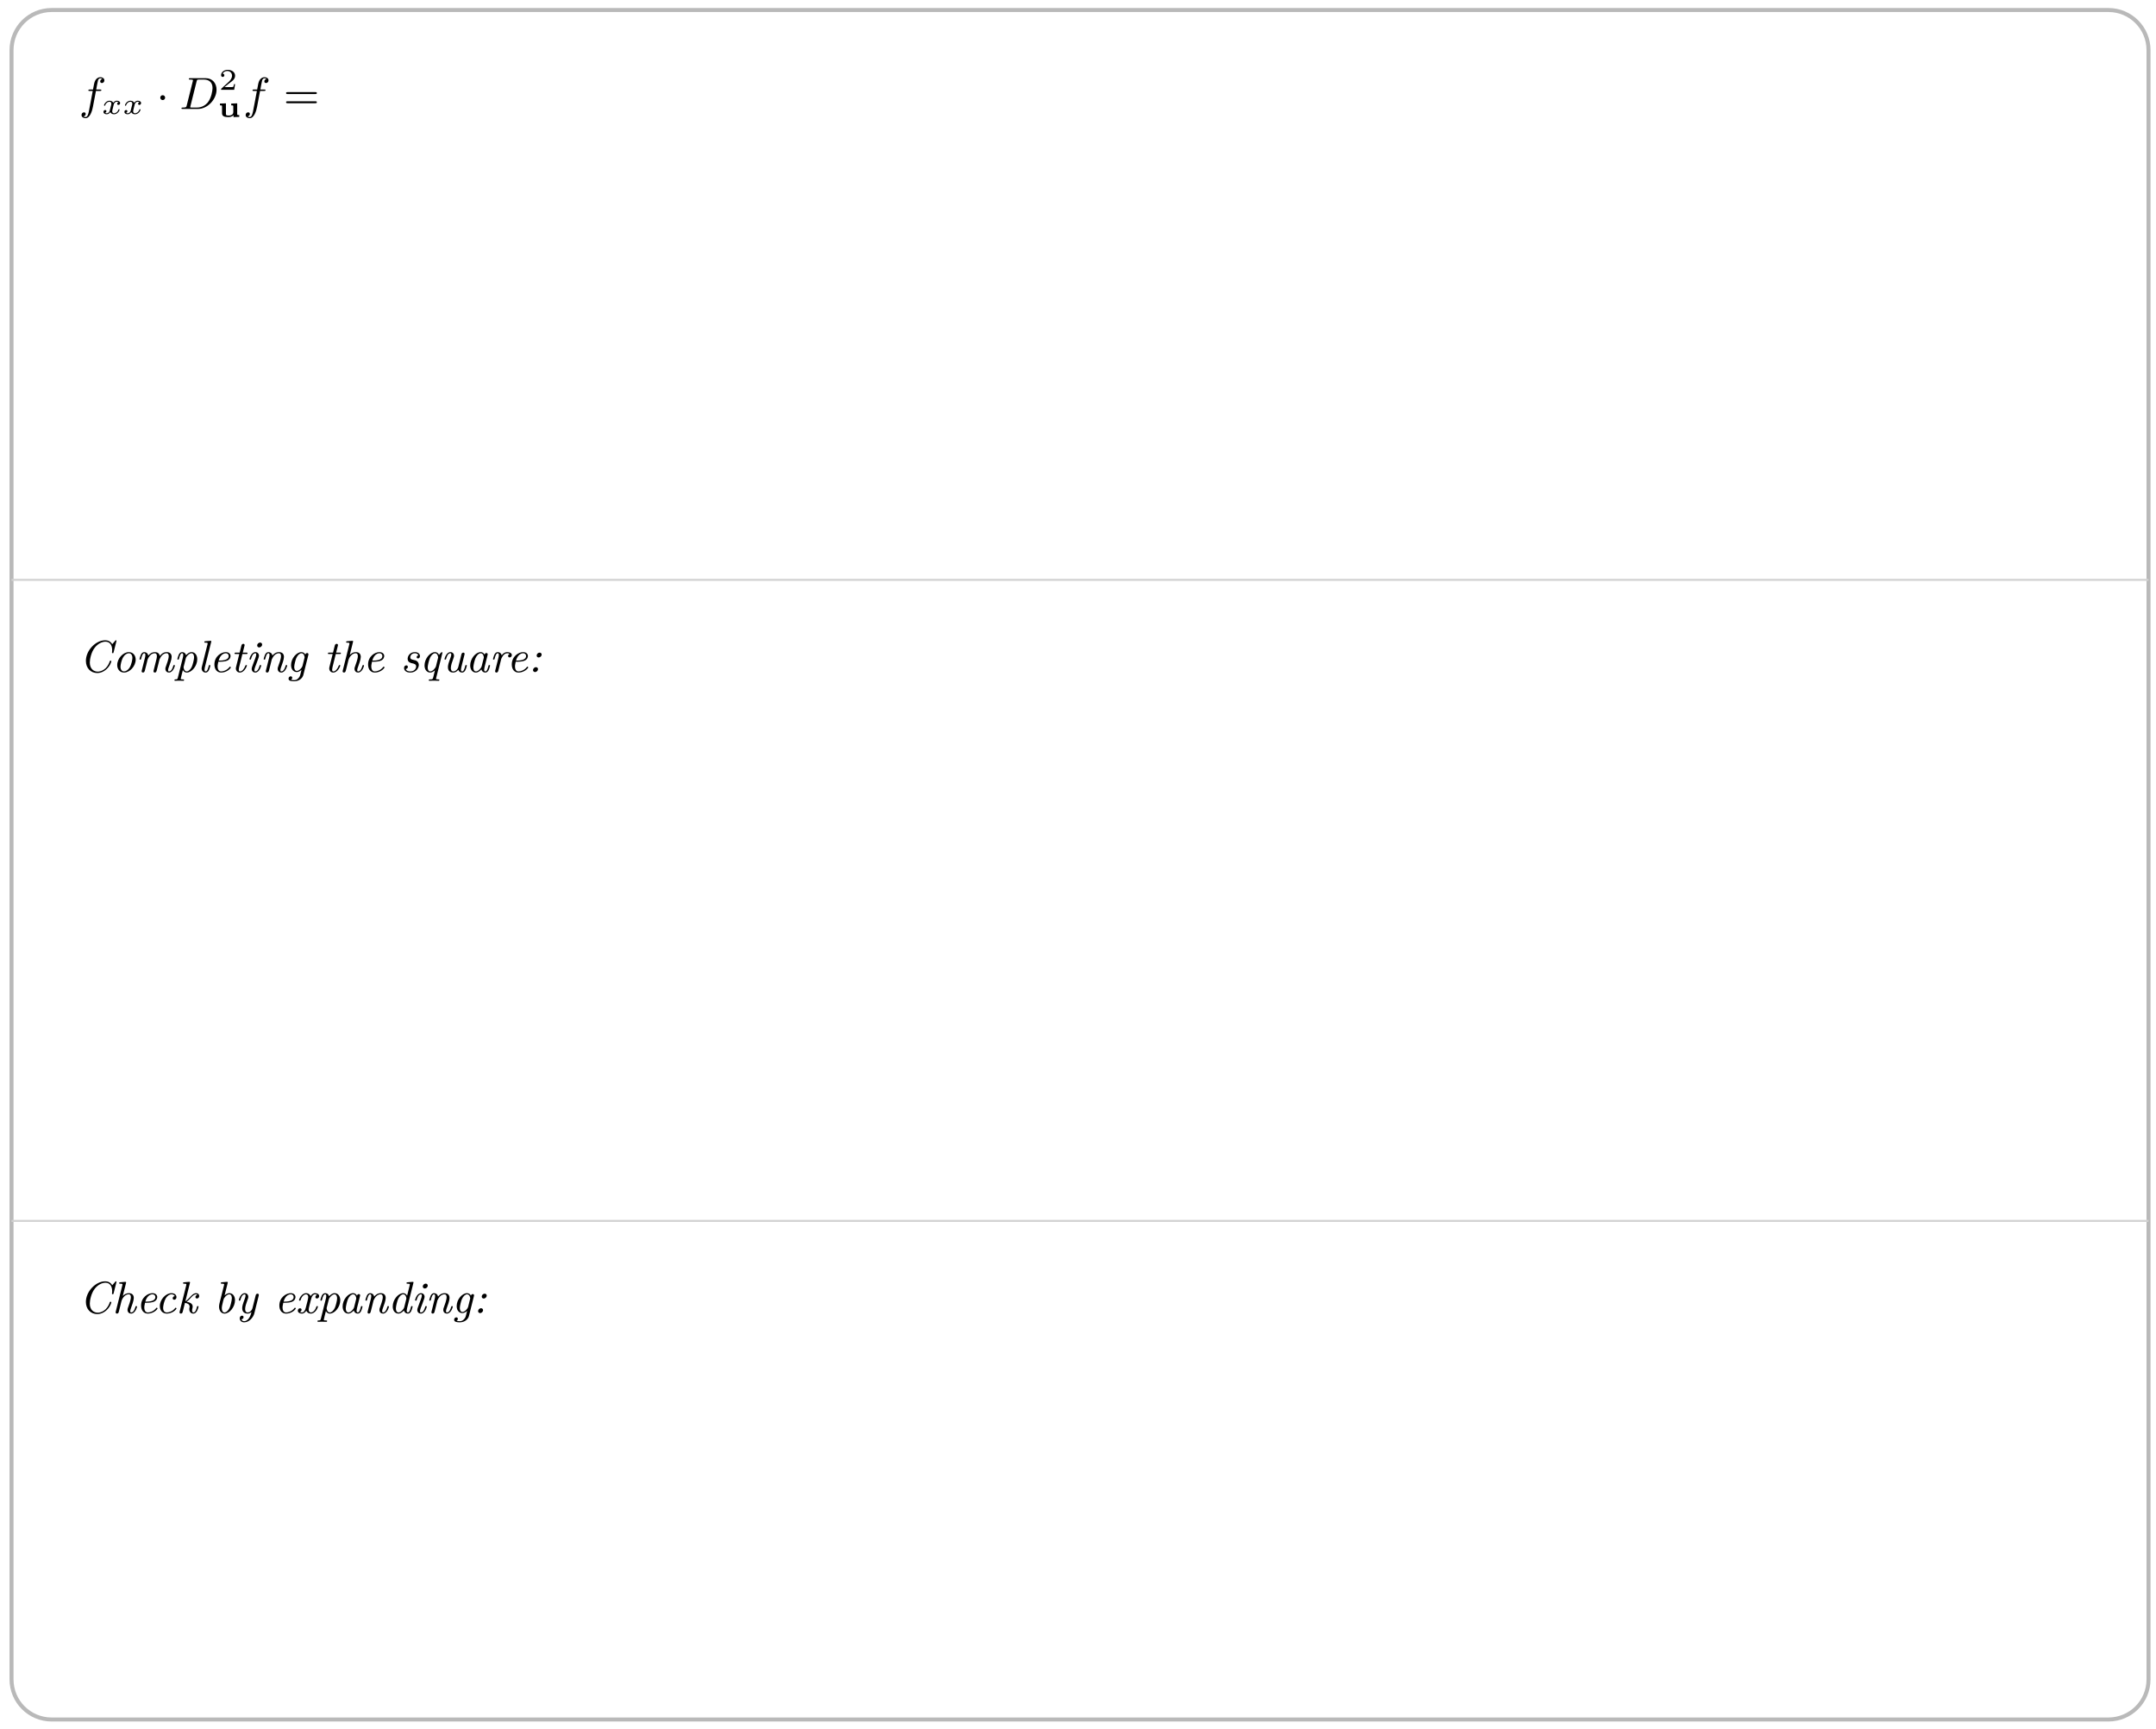
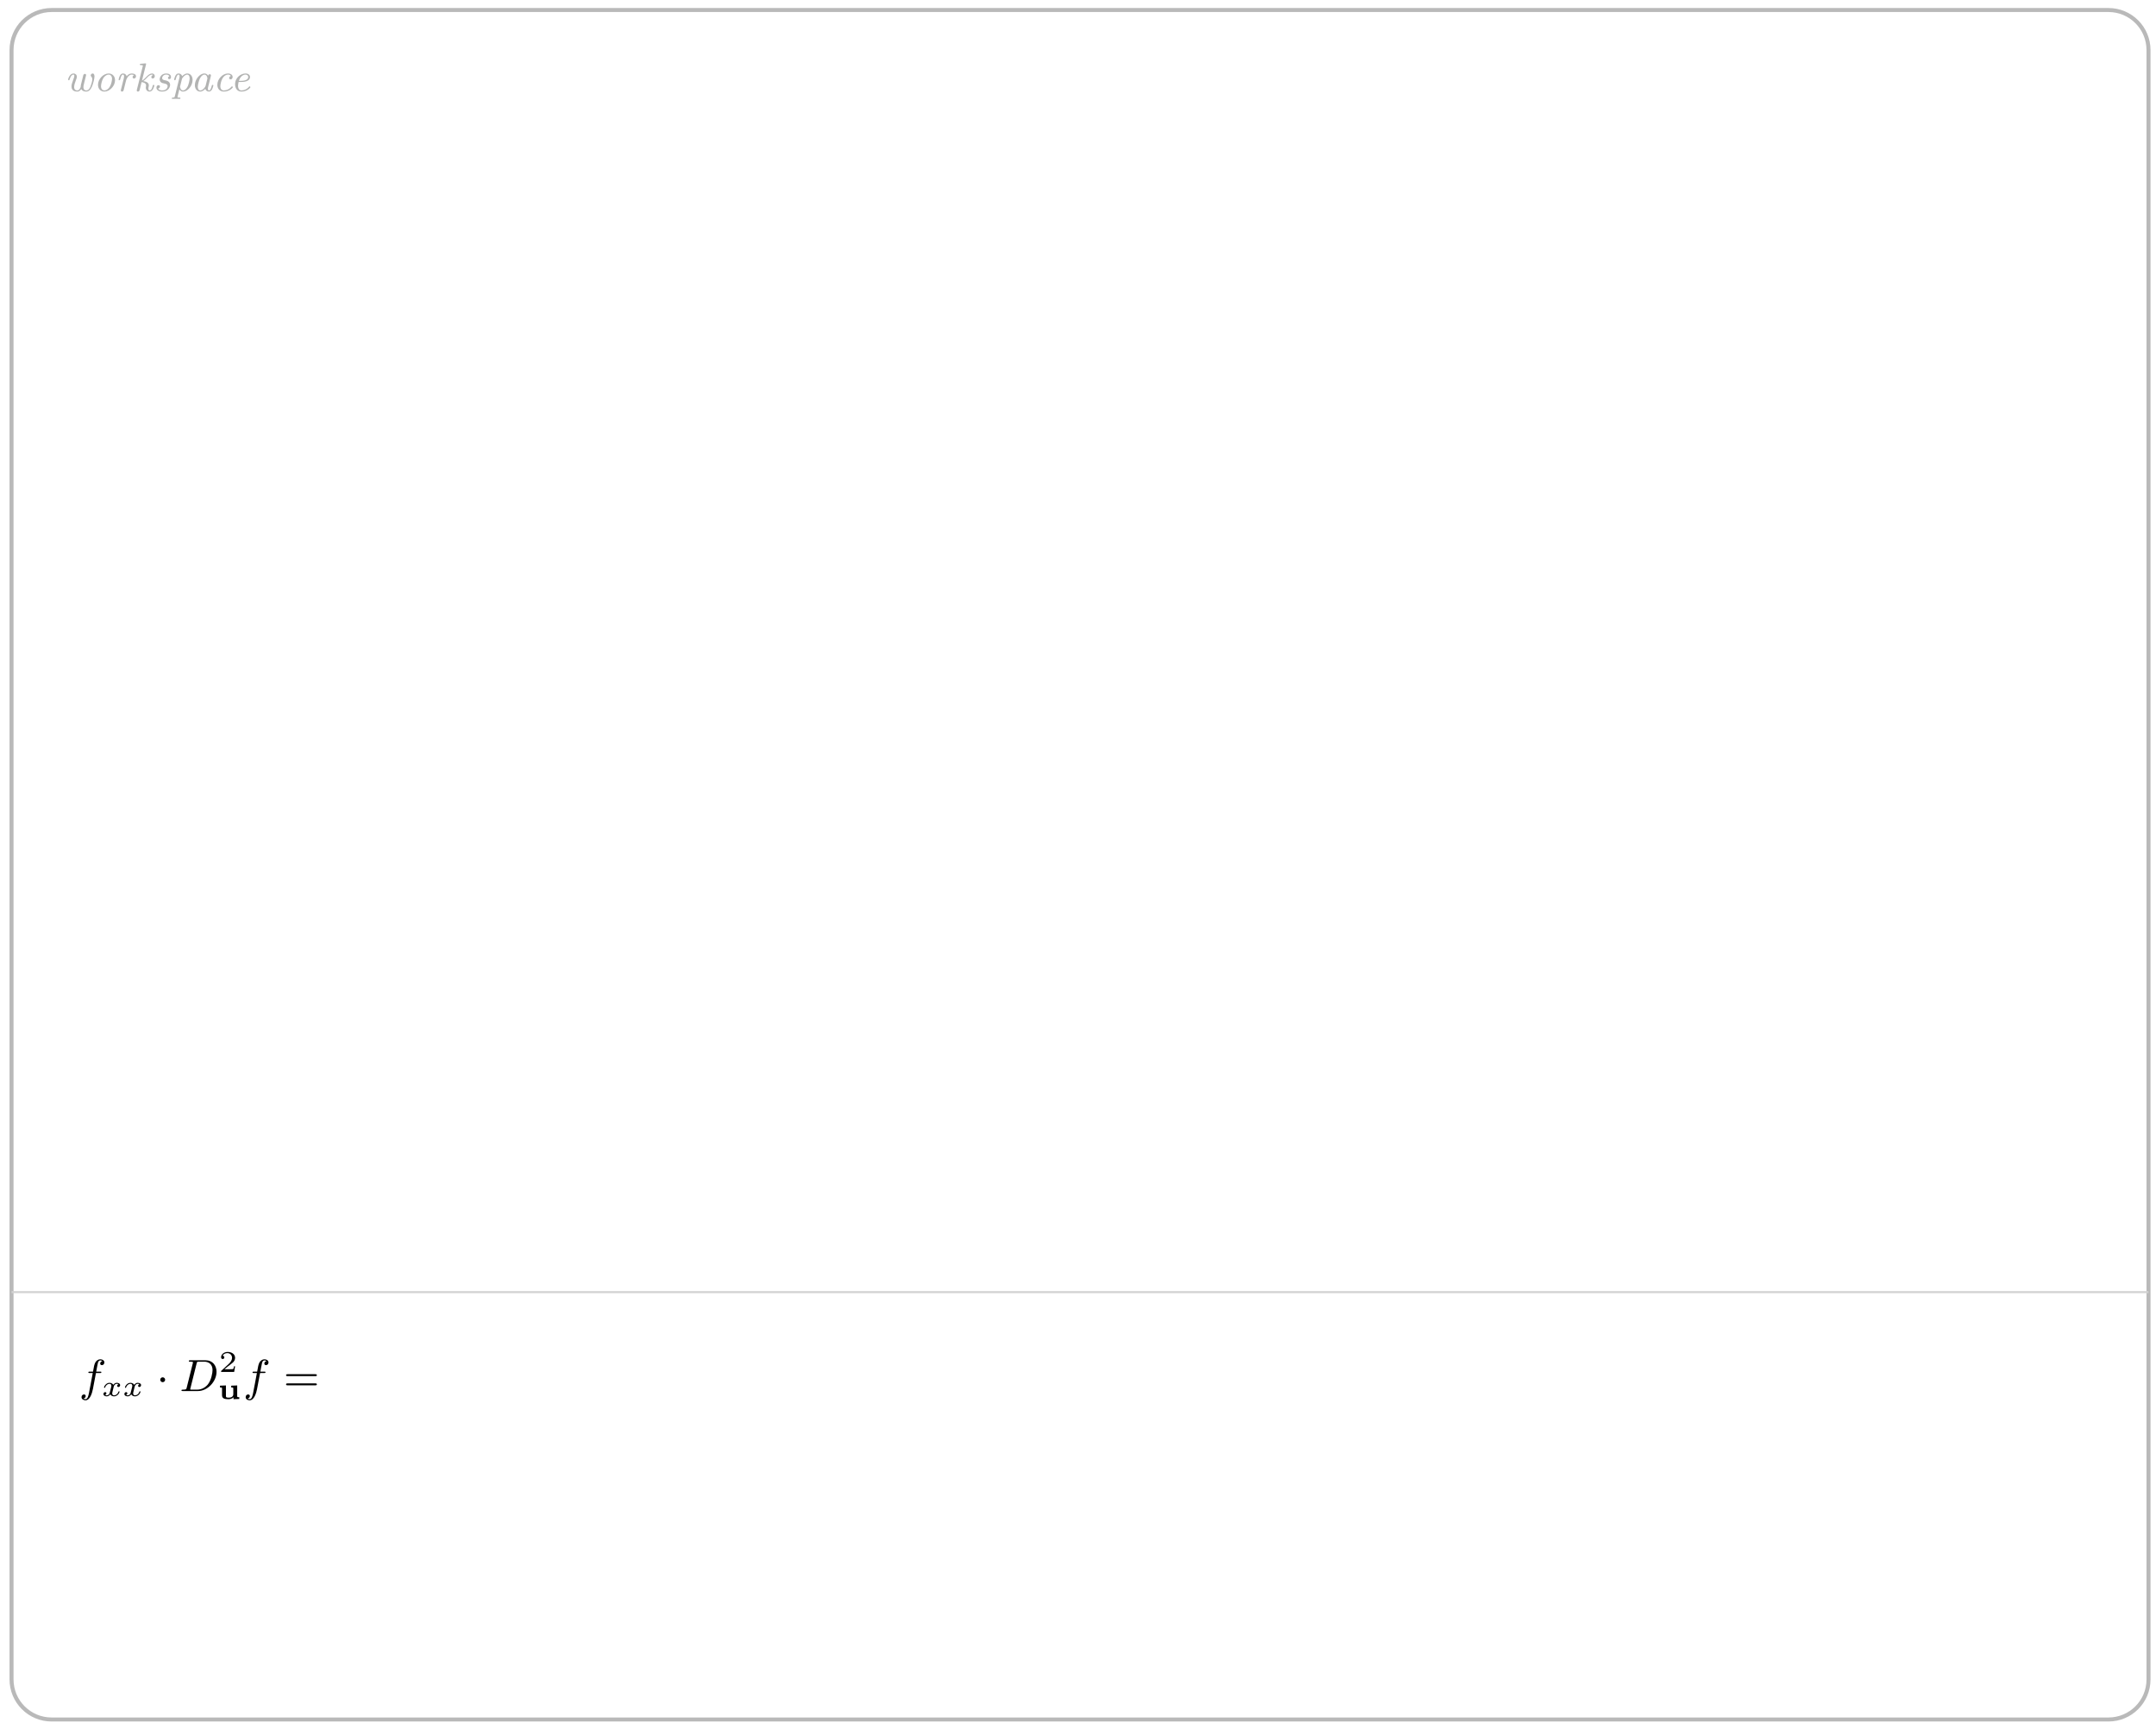
<svg xmlns="http://www.w3.org/2000/svg" xmlns:xlink="http://www.w3.org/1999/xlink" version="1.1" width="429" height="344" viewBox="0 0 429 344">
  <defs>
-     <path id="font_1_2" d="M.374 .4H.464C.484 .4 .494 .4 .494 .418 .494 .431 .484 .431 .465 .431H.38C.391 .491 .405 .573 .418 .627 .427 .666 .451 .68 .471 .68 .477 .68 .5 .678 .517 .666 .497 .662 .468 .644 .468 .611 .468 .586 .487 .575 .506 .575 .533 .575 .561 .597 .561 .635 .561 .68 .517 .705 .47 .705 .425 .705 .38 .673 .359 .632 .337 .589 .33 .55 .309 .431H.237C.218 .431 .206 .431 .206 .413 .206 .4 .217 .4 .235 .4H.303C.275 .255 .24 .055 .218-.049 .206-.104 .19-.18 .142-.18 .127-.18 .107-.174 .097-.166 .122-.162 .147-.141 .147-.111 .147-.086 .128-.075 .109-.075 .082-.075 .054-.097 .054-.135 .054-.181 .1-.205 .142-.205 .244-.205 .291-.039 .307 .047L.374 .4Z" />
-     <path id="font_2_1" d="M.563 .394C.528 .384 .52 .355 .52 .34 .52 .308 .546 .301 .56 .301 .589 .301 .618 .325 .618 .364 .618 .417 .559 .441 .508 .441 .442 .441 .402 .391 .391 .372 .378 .396 .34 .441 .265 .441 .15 .441 .082 .323 .082 .287 .082 .282 .086 .273 .1 .273 .114 .273 .117 .279 .12 .288 .145 .37 .213 .408 .262 .408 .311 .408 .326 .377 .326 .344 .326 .332 .326 .323 .318 .291 .295 .198 .273 .107 .268 .095 .253 .057 .217 .023 .175 .023 .169 .023 .141 .023 .118 .038 .157 .051 .161 .084 .161 .092 .161 .118 .141 .131 .121 .131 .093 .131 .063 .109 .063 .068 .063 .011 .126-.01 .173-.01 .23-.01 .271 .029 .29 .06 .31 .018 .358-.01 .415-.01 .533-.01 .599 .111 .599 .144 .599 .146 .598 .158 .58 .158 .566 .158 .564 .151 .561 .142 .532 .055 .461 .023 .419 .023 .381 .023 .354 .045 .354 .087 .354 .106 .359 .128 .368 .163L.4 .294C.41 .333 .415 .351 .436 .375 .45 .39 .474 .408 .506 .408 .511 .408 .541 .408 .563 .394Z" />
-     <path id="font_3_1" d="M.196 .251C.196 .28 .173 .305 .142 .305 .111 .305 .088 .28 .088 .251 .088 .222 .111 .197 .142 .197 .173 .197 .196 .222 .196 .251Z" />
-     <path id="font_1_1" d="M.161 .076C.152 .04 .15 .031 .075 .031 .056 .031 .045 .031 .045 .013 .045 0 .055 0 .073 0H.41C.624 0 .823 .212 .823 .428 .823 .565 .737 .683 .581 .683H.238C.22 .683 .208 .683 .208 .665 .208 .652 .217 .652 .238 .652 .242 .652 .26 .652 .276 .65 .293 .648 .3 .646 .3 .635 .3 .63 .299 .626 .296 .615L.161 .076M.381 .613C.39 .649 .392 .652 .434 .652H.547C.651 .652 .734 .594 .734 .465 .734 .407 .709 .247 .631 .148 .585 .091 .502 .031 .392 .031H.272C.258 .031 .256 .031 .252 .032 .242 .033 .239 .034 .239 .041 .239 .044 .239 .046 .244 .064L.381 .613Z" />
-     <path id="font_4_1" d="M.538 .187H.501C.499 .173 .489 .107 .474 .096 .467 .09 .386 .09 .372 .09H.185L.313 .194C.347 .221 .436 .285 .467 .315 .497 .345 .538 .396 .538 .467 .538 .592 .425 .665 .291 .665 .162 .665 .072 .58 .072 .486 .072 .435 .115 .429 .126 .429 .151 .429 .18 .447 .18 .483 .18 .505 .167 .537 .123 .537 .146 .588 .207 .626 .276 .626 .381 .626 .437 .548 .437 .467 .437 .396 .39 .323 .32 .259L.083 .042C.073 .032 .072 .031 .072 0H.507L.538 .187Z" />
-     <path id="font_5_1" d="M.452 .443V.383C.514 .383 .521 .383 .521 .344V.16C.521 .073 .443 .044 .371 .044 .276 .044 .276 .066 .276 .11V.451L.077 .443V.383C.139 .383 .146 .383 .146 .344V.121C.146 .01 .248-.007 .353-.007 .386-.007 .468-.007 .528 .058V-.007L.72 0V.06C.658 .06 .651 .06 .651 .099V.451L.452 .443Z" />
-     <path id="font_6_1" d="M.708 .331C.722 .331 .741 .331 .741 .352 .741 .374 .719 .374 .704 .374H.094C.079 .374 .057 .374 .057 .352 .057 .331 .077 .331 .09 .331H.708M.704 .127C.719 .127 .741 .127 .741 .149 .741 .17 .722 .17 .708 .17H.09C.077 .17 .057 .17 .057 .149 .057 .127 .079 .127 .094 .127H.704Z" />
-     <path id="font_7_42" d="M.827 .68C.828 .684 .829 .689 .829 .694 .829 .705 .817 .705 .811 .705L.736 .618C.693 .689 .63 .705 .579 .705 .368 .705 .151 .48 .151 .247 .151 .089 .256-.022 .404-.022 .498-.022 .598 .031 .667 .131 .7 .178 .716 .232 .716 .239 .716 .251 .706 .251 .699 .251 .692 .251 .685 .251 .682 .243 .624 .055 .484 .009 .415 .009 .33 .009 .238 .065 .238 .211 .238 .277 .265 .437 .35 .544 .421 .633 .512 .674 .586 .674 .686 .674 .734 .592 .734 .487 .734 .453 .73 .437 .73 .431 .73 .419 .741 .419 .747 .419 .761 .419 .762 .423 .766 .438L.827 .68Z" />
-     <path id="font_7_81" d="M.521 .275C.521 .37 .461 .442 .369 .442 .242 .442 .111 .301 .111 .155 .111 .062 .169-.011 .263-.011 .393-.011 .521 .134 .521 .275M.448 .313C.448 .278 .429 .164 .384 .095 .352 .046 .305 .014 .263 .014 .228 .014 .184 .038 .184 .119 .184 .158 .204 .263 .243 .328 .276 .385 .327 .417 .369 .417 .413 .417 .448 .381 .448 .313Z" />
-     <path id="font_7_75" d="M.866 .143C.866 .155 .853 .155 .849 .155 .835 .155 .834 .152 .828 .131 .818 .095 .79 .014 .736 .014 .728 .014 .715 .015 .715 .042 .715 .066 .727 .098 .735 .12 .753 .168 .794 .279 .794 .336 .794 .403 .754 .442 .684 .442 .615 .442 .566 .404 .531 .356 .523 .414 .48 .442 .422 .442 .367 .442 .317 .418 .275 .365 .266 .417 .228 .442 .187 .442 .154 .442 .129 .422 .111 .384 .095 .349 .081 .293 .081 .289 .081 .276 .092 .276 .098 .276 .113 .276 .113 .28 .118 .3 .138 .38 .157 .417 .185 .417 .201 .417 .211 .408 .211 .377 .211 .356 .205 .33 .204 .326L.132 .038C.128 .024 .128 .022 .128 .017 .128-.001 .142-.011 .157-.011 .189-.011 .194 .009 .207 .064L.229 .15 .261 .28C.263 .287 .288 .342 .327 .379 .355 .405 .389 .417 .419 .417 .449 .417 .467 .397 .467 .351 .467 .333 .461 .303 .458 .29L.395 .038C.391 .024 .391 .022 .391 .017 .391-.001 .405-.011 .42-.011 .452-.011 .457 .009 .47 .064L.492 .15 .524 .28C.528 .293 .556 .345 .58 .369 .595 .384 .628 .417 .682 .417 .72 .417 .729 .384 .729 .352 .729 .294 .686 .176 .669 .131 .657 .098 .655 .092 .655 .071 .655 .017 .693-.011 .734-.011 .829-.011 .866 .136 .866 .143Z" />
-     <path id="font_7_84" d="M.522 .284C.522 .381 .468 .442 .396 .442 .343 .442 .305 .405 .273 .374 .259 .429 .215 .442 .187 .442 .154 .442 .129 .422 .111 .384 .095 .349 .081 .293 .081 .289 .081 .276 .092 .276 .098 .276 .113 .276 .113 .28 .118 .3 .138 .38 .157 .417 .185 .417 .201 .417 .211 .408 .211 .377 .211 .356 .205 .33 .204 .326L.091-.127C.083-.159 .076-.163 .037-.163 .028-.163 .016-.163 .016-.181 .016-.186 .018-.194 .029-.194 .055-.194 .086-.191 .114-.191 .147-.191 .181-.194 .212-.194 .217-.194 .23-.194 .23-.176 .23-.163 .219-.163 .203-.163 .156-.163 .156-.156 .156-.147 .156-.136 .198 .024 .203 .044 .224 .006 .254-.011 .289-.011 .403-.011 .522 .138 .522 .284M.401 .116C.376 .062 .331 .014 .289 .014 .267 .014 .25 .025 .237 .046 .222 .07 .219 .106 .219 .106 .219 .106 .22 .116 .221 .119L.268 .305C.276 .335 .297 .358 .319 .379 .351 .41 .379 .417 .394 .417 .449 .417 .452 .341 .452 .328 .452 .276 .421 .16 .401 .116Z" />
-     <path id="font_7_72" d="M.288 .143C.288 .155 .275 .155 .271 .155 .256 .155 .255 .151 .251 .132 .228 .04 .209 .014 .184 .014 .165 .014 .158 .03 .158 .055 .158 .064 .161 .086 .166 .106L.305 .662C.308 .675 .309 .677 .309 .68 .309 .693 .3 .695 .283 .693L.179 .684C.164 .683 .154 .682 .154 .665 .154 .652 .164 .652 .181 .652 .228 .652 .228 .644 .228 .635 .228 .635 .228 .628 .224 .613L.099 .114C.099 .114 .094 .095 .094 .08 .094 .032 .128-.011 .183-.011 .228-.011 .248 .026 .257 .045 .275 .081 .288 .14 .288 .143Z" />
-     <path id="font_7_50" d="M.482 .101C.478 .114 .469 .12 .463 .12 .458 .12 .456 .118 .449 .109 .392 .036 .311 .014 .265 .014 .197 .014 .187 .09 .187 .125 .187 .133 .187 .165 .203 .229H.232C.307 .229 .359 .237 .395 .251 .465 .279 .474 .335 .474 .356 .474 .401 .436 .442 .368 .442 .266 .442 .116 .348 .116 .167 .116 .055 .179-.011 .264-.011 .356-.011 .444 .039 .482 .101M.433 .357C.433 .254 .274 .254 .209 .254 .255 .414 .354 .417 .368 .417 .412 .417 .433 .387 .433 .357Z" />
-     <path id="font_7_105" d="M.366 .144C.366 .155 .353 .155 .35 .155 .337 .155 .336 .152 .33 .138 .302 .068 .26 .014 .212 .014 .201 .014 .184 .016 .184 .055 .184 .064 .187 .086 .192 .106L.265 .4H.351C.368 .4 .379 .4 .379 .418 .379 .431 .369 .431 .353 .431H.273L.31 .578C.314 .592 .314 .594 .314 .598 .314 .615 .301 .626 .285 .626 .258 .626 .247 .604 .243 .587L.204 .431H.119C.102 .431 .091 .431 .091 .413 .091 .4 .101 .4 .117 .4H.196L.125 .114C.125 .114 .12 .095 .12 .08 .12 .035 .151-.011 .21-.011 .311-.011 .366 .134 .366 .144Z" />
-     <path id="font_7_66" d="M.341 .143C.341 .155 .328 .155 .324 .155 .31 .155 .309 .152 .303 .131 .293 .095 .265 .014 .211 .014 .203 .014 .19 .015 .19 .042 .19 .059 .196 .082 .207 .113 .221 .15 .221 .152 .238 .194L.272 .288C.281 .311 .292 .341 .292 .36 .292 .409 .258 .442 .213 .442 .118 .442 .081 .297 .081 .288 .081 .276 .093 .276 .098 .276 .112 .276 .113 .281 .117 .293 .124 .319 .151 .417 .21 .417 .22 .417 .231 .415 .231 .389 .231 .365 .224 .345 .207 .298L.172 .205 .147 .136C.139 .115 .13 .091 .13 .071 .13 .017 .168-.011 .209-.011 .304-.011 .341 .136 .341 .143M.362 .61C.362 .638 .34 .654 .317 .654 .286 .654 .252 .626 .252 .59 .252 .562 .274 .546 .297 .546 .328 .546 .362 .574 .362 .61Z" />
-     <path id="font_7_77" d="M.603 .143C.603 .155 .59 .155 .586 .155 .572 .155 .571 .152 .565 .131 .555 .095 .527 .014 .473 .014 .465 .014 .452 .015 .452 .042 .452 .066 .464 .098 .472 .12 .49 .168 .531 .279 .531 .336 .531 .403 .491 .442 .421 .442 .349 .442 .301 .398 .275 .366 .266 .416 .229 .442 .187 .442 .154 .442 .129 .422 .111 .384 .095 .349 .081 .293 .081 .289 .081 .276 .092 .276 .098 .276 .113 .276 .113 .28 .118 .3 .138 .38 .157 .417 .185 .417 .201 .417 .211 .408 .211 .377 .211 .356 .205 .33 .204 .326L.132 .038C.128 .024 .128 .022 .128 .017 .128-.001 .142-.011 .157-.011 .189-.011 .194 .009 .207 .064L.229 .15 .261 .28C.265 .293 .293 .345 .317 .369 .332 .384 .365 .417 .419 .417 .457 .417 .466 .384 .466 .352 .466 .294 .423 .176 .406 .131 .394 .098 .392 .092 .392 .071 .392 .017 .43-.011 .471-.011 .566-.011 .603 .136 .603 .143Z" />
-     <path id="font_7_59" d="M.384-.066 .494 .374C.498 .388 .498 .39 .498 .394 .498 .411 .485 .422 .469 .422 .449 .422 .433 .407 .428 .388 .416 .411 .39 .442 .342 .442 .234 .442 .112 .304 .112 .155 .112 .048 .177 0 .237 0 .277 0 .314 .022 .344 .05L.323-.034C.311-.083 .306-.103 .274-.137 .246-.169 .215-.18 .18-.18 .149-.18 .123-.175 .11-.171 .113-.17 .138-.156 .138-.127 .138-.106 .123-.095 .104-.095 .086-.095 .056-.109 .056-.147 .056-.189 .098-.205 .179-.205 .293-.205 .367-.134 .384-.066M.365 .133C.356 .099 .294 .025 .24 .025 .185 .025 .182 .098 .182 .113 .182 .16 .211 .271 .228 .31 .258 .378 .305 .417 .342 .417 .405 .417 .413 .332 .413 .328 .413 .325 .412 .322 .41 .314L.365 .133Z" />
-     <path id="font_7_63" d="M.551 .143C.551 .155 .538 .155 .534 .155 .52 .155 .519 .152 .513 .131 .503 .095 .475 .014 .421 .014 .413 .014 .4 .015 .4 .042 .4 .066 .412 .098 .42 .12 .438 .168 .479 .279 .479 .336 .479 .403 .439 .442 .369 .442 .314 .442 .27 .417 .235 .38L.305 .662C.308 .676 .309 .677 .309 .68 .309 .693 .3 .695 .283 .693L.179 .684C.164 .683 .154 .682 .154 .665 .154 .652 .164 .652 .181 .652 .228 .652 .228 .644 .228 .635 .228 .635 .228 .628 .224 .613L.08 .037C.076 .023 .076 .021 .076 .017 .076 .002 .087-.011 .106-.011 .137-.011 .143 .014 .15 .044 .162 .087 .162 .089 .172 .13L.204 .26C.215 .301 .235 .339 .265 .369 .28 .384 .313 .417 .367 .417 .405 .417 .414 .384 .414 .352 .414 .294 .371 .176 .354 .131 .342 .098 .34 .092 .34 .071 .34 .017 .378-.011 .419-.011 .514-.011 .551 .136 .551 .143Z" />
-     <path id="font_7_98" d="M.403 .156C.403 .184 .393 .21 .373 .231 .347 .257 .324 .262 .279 .271 .249 .278 .213 .285 .213 .328 .213 .346 .229 .417 .316 .417 .346 .417 .382 .405 .392 .37 .355 .363 .355 .33 .355 .33 .355 .321 .361 .302 .385 .302 .407 .302 .428 .319 .428 .356 .428 .401 .388 .442 .316 .442 .199 .442 .155 .349 .155 .294 .155 .216 .222 .202 .252 .195 .299 .185 .344 .175 .344 .123 .344 .094 .32 .014 .211 .014 .185 .014 .129 .021 .113 .068 .16 .073 .16 .115 .16 .115 .16 .142 .137 .148 .126 .148 .12 .148 .076 .145 .076 .086 .076 .03 .129-.011 .211-.011 .364-.011 .403 .111 .403 .156Z" />
-     <path id="font_7_91" d="M.439-.176C.439-.163 .428-.163 .412-.163 .365-.163 .365-.156 .365-.147 .365-.143 .365-.141 .369-.127L.503 .41C.506 .423 .507 .425 .507 .428 .507 .44 .495 .442 .495 .442 .486 .442 .451 .412 .432 .379 .418 .41 .39 .442 .342 .442 .231 .442 .11 .295 .11 .147 .11 .043 .17-.011 .235-.011 .289-.011 .335 .033 .341 .039L.306-.105C.292-.16 .291-.162 .228-.163 .216-.163 .204-.163 .204-.181 .204-.181 .204-.194 .218-.194 .25-.194 .285-.191 .318-.191 .352-.191 .388-.194 .421-.194 .426-.194 .439-.194 .439-.176M.363 .125C.354 .09 .291 .014 .237 .014 .188 .014 .18 .074 .18 .104 .18 .148 .208 .263 .232 .317 .255 .367 .3 .417 .342 .417 .405 .417 .412 .327 .412 .324L.409 .31 .363 .125Z" />
-     <path id="font_7_109" d="M.577 .143C.577 .155 .564 .155 .56 .155 .545 .155 .544 .151 .54 .132 .523 .066 .505 .014 .472 .014 .453 .014 .446 .03 .446 .055 .446 .064 .449 .086 .454 .106L.523 .382C.527 .396 .527 .398 .527 .403 .527 .421 .513 .431 .498 .431 .466 .431 .458 .4 .456 .391L.385 .104C.378 .077 .337 .014 .277 .014 .226 .014 .222 .066 .222 .091 .222 .144 .245 .213 .279 .306 .288 .329 .292 .34 .292 .36 .292 .409 .258 .442 .213 .442 .118 .442 .081 .297 .081 .288 .081 .276 .093 .276 .098 .276 .112 .276 .113 .281 .117 .293 .124 .319 .151 .417 .21 .417 .22 .417 .231 .415 .231 .389 .231 .364 .22 .334 .213 .315 .167 .192 .157 .151 .157 .107 .157 .009 .228-.011 .274-.011 .316-.011 .353 .008 .387 .049 .402 .005 .438-.011 .471-.011 .517-.011 .538 .029 .546 .046 .564 .083 .577 .14 .577 .143Z" />
-     <path id="font_7_28" d="M.541 .143C.541 .155 .528 .155 .524 .155 .509 .155 .508 .151 .504 .132 .487 .066 .469 .014 .436 .014 .417 .014 .41 .03 .41 .055 .41 .064 .413 .086 .418 .106L.485 .374C.489 .388 .489 .39 .489 .394 .489 .411 .476 .422 .46 .422 .447 .422 .425 .414 .419 .386 .409 .406 .383 .442 .333 .442 .221 .442 .1 .297 .1 .146 .1 .044 .159-.011 .225-.011 .285-.011 .329 .037 .348 .058 .359 .014 .394-.011 .435-.011 .481-.011 .502 .029 .51 .046 .528 .083 .541 .14 .541 .143M.354 .125C.345 .091 .282 .014 .228 .014 .173 .014 .17 .088 .17 .103 .17 .154 .2 .264 .215 .302 .241 .365 .289 .417 .333 .417 .394 .417 .403 .333 .403 .326 .403 .321 .403 .32 .4 .31L.354 .125Z" />
-     <path id="font_7_96" d="M.499 .377C.499 .419 .452 .442 .398 .442 .338 .442 .298 .406 .274 .372 .263 .417 .228 .442 .187 .442 .154 .442 .129 .422 .111 .384 .095 .349 .081 .293 .081 .289 .081 .276 .092 .276 .098 .276 .113 .276 .113 .28 .118 .3 .138 .38 .157 .417 .185 .417 .201 .417 .211 .408 .211 .377 .211 .356 .205 .33 .204 .326L.132 .038C.128 .024 .128 .022 .128 .017 .128-.001 .142-.011 .157-.011 .171-.011 .19-.005 .198 .026L.263 .287C.265 .294 .309 .417 .396 .417 .402 .417 .43 .417 .451 .402 .421 .392 .416 .368 .416 .356 .416 .336 .431 .324 .45 .324 .476 .324 .499 .346 .499 .377Z" />
-     <path id="font_7_44" d="M.307 .387C.307 .408 .292 .431 .262 .431 .228 .431 .196 .4 .196 .367 .196 .34 .216 .323 .241 .323 .275 .323 .307 .356 .307 .387M.226 .064C.226 .087 .209 .108 .181 .108 .145 .108 .115 .074 .115 .044 .115 .021 .132 0 .16 0 .196 0 .226 .034 .226 .064Z" />
-     <path id="font_7_43" d="M.482 .101C.478 .114 .469 .12 .463 .12 .458 .12 .456 .118 .449 .109 .392 .036 .311 .014 .265 .014 .215 .014 .184 .052 .184 .118 .184 .16 .204 .26 .24 .324 .269 .375 .32 .417 .37 .417 .382 .417 .425 .415 .442 .376 .398 .371 .396 .333 .396 .329 .396 .3 .423 .296 .43 .296 .449 .296 .48 .311 .48 .356 .48 .403 .437 .442 .369 .442 .241 .442 .111 .3 .111 .155 .111 .067 .164-.011 .264-.011 .356-.011 .444 .039 .482 .101Z" />
-     <path id="font_7_70" d="M.498 .143C.498 .155 .485 .155 .481 .155 .466 .155 .465 .151 .461 .132 .447 .076 .427 .014 .384 .014 .371 .014 .355 .018 .355 .055 .355 .077 .355 .079 .364 .114 .368 .13 .368 .134 .368 .145 .368 .22 .285 .242 .233 .25 .258 .267 .281 .289 .345 .359 .351 .366 .397 .417 .445 .417 .456 .417 .466 .414 .472 .404 .442 .399 .429 .375 .429 .356 .429 .336 .444 .324 .463 .324 .482 .324 .512 .338 .512 .38 .512 .415 .487 .442 .447 .442 .387 .442 .344 .394 .297 .342 .248 .289 .23 .275 .206 .264L.305 .662C.308 .675 .309 .677 .309 .68 .309 .693 .3 .695 .283 .693L.179 .684C.164 .683 .154 .682 .154 .665 .154 .652 .164 .652 .181 .652 .228 .652 .228 .644 .228 .635 .228 .635 .228 .628 .224 .613L.08 .037C.076 .023 .076 .021 .076 .017 .076 .002 .087-.011 .106-.011 .122-.011 .134-.001 .14 .009 .144 .017 .151 .044 .196 .227 .251 .22 .3 .195 .3 .144 .3 .139 .3 .135 .297 .121 .293 .104 .293 .096 .293 .087 .293 .023 .335-.011 .381-.011 .417-.011 .441 .011 .46 .041 .483 .079 .498 .138 .498 .143Z" />
-     <path id="font_7_35" d="M.469 .285C.469 .382 .414 .442 .344 .442 .291 .442 .246 .399 .238 .392L.305 .662C.308 .676 .309 .677 .309 .68 .309 .693 .3 .695 .283 .693L.179 .684C.164 .683 .154 .682 .154 .665 .154 .652 .164 .652 .181 .652 .228 .652 .228 .644 .228 .635 .228 .628 .226 .62 .224 .613L.124 .214C.118 .19 .115 .16 .115 .144 .115 .06 .159-.011 .236-.011 .35-.011 .469 .138 .469 .285M.354 .13C.319 .047 .27 .014 .236 .014 .189 .014 .176 .071 .176 .109 .176 .147 .186 .184 .205 .264 .21 .284 .22 .32 .222 .323 .267 .394 .311 .417 .342 .417 .399 .417 .399 .334 .399 .328 .399 .277 .367 .161 .354 .13Z" />
-     <path id="font_7_118" d="M.426-.004 .522 .382C.526 .397 .526 .399 .526 .403 .526 .421 .512 .431 .497 .431 .48 .431 .463 .422 .456 .394L.383 .104C.373 .063 .328 .014 .277 .014 .227 .014 .222 .064 .222 .091 .222 .144 .245 .213 .279 .306 .288 .329 .292 .34 .292 .36 .292 .409 .258 .442 .213 .442 .118 .442 .081 .297 .081 .288 .081 .276 .093 .276 .098 .276 .112 .276 .113 .281 .117 .293 .124 .319 .151 .417 .21 .417 .22 .417 .231 .415 .231 .389 .231 .364 .22 .334 .213 .315 .167 .192 .157 .151 .157 .107 .157 .001 .24-.011 .273-.011 .292-.011 .327-.008 .363 .024 .33-.125 .257-.18 .201-.18 .174-.18 .147-.166 .139-.137 .186-.132 .187-.092 .187-.089 .187-.069 .171-.057 .153-.057 .136-.057 .103-.068 .103-.118 .103-.171 .145-.205 .201-.205 .311-.205 .403-.097 .426-.004Z" />
-     <path id="font_7_116" d="M.5 .143C.5 .155 .487 .155 .483 .155 .469 .155 .468 .151 .464 .138 .436 .048 .381 .014 .344 .014 .31 .014 .295 .042 .295 .077 .295 .098 .299 .112 .315 .18L.35 .316C.367 .384 .401 .417 .435 .417 .456 .417 .474 .409 .481 .403 .456 .395 .444 .375 .444 .356 .444 .336 .459 .324 .478 .324 .504 .324 .527 .346 .527 .377 .527 .419 .484 .442 .436 .442 .385 .442 .352 .401 .338 .376 .318 .424 .276 .442 .239 .442 .136 .442 .081 .311 .081 .288 .081 .276 .093 .276 .098 .276 .112 .276 .113 .28 .117 .294 .139 .368 .19 .417 .237 .417 .27 .417 .285 .388 .285 .355 .285 .334 .279 .311 .266 .256L.231 .12C.214 .051 .184 .014 .145 .014 .118 .014 .101 .028 .101 .028 .126 .036 .137 .058 .137 .075 .137 .095 .121 .107 .103 .107 .079 .107 .054 .087 .054 .054 .054 .009 .102-.011 .144-.011 .193-.011 .226 .027 .242 .054 .258 .015 .295-.011 .341-.011 .446-.011 .5 .122 .5 .143Z" />
-     <path id="font_7_47" d="M.551 .143C.551 .155 .538 .155 .534 .155 .519 .155 .518 .151 .514 .132 .497 .066 .479 .014 .446 .014 .427 .014 .42 .03 .42 .055 .42 .064 .423 .086 .428 .106L.567 .662C.57 .675 .571 .677 .571 .68 .571 .693 .562 .695 .545 .693L.441 .684C.426 .683 .416 .682 .416 .665 .416 .652 .426 .652 .443 .652 .49 .652 .49 .644 .49 .635 .49 .629 .49 .627 .486 .613L.429 .386C.419 .406 .393 .442 .343 .442 .231 .442 .11 .297 .11 .146 .11 .044 .169-.011 .235-.011 .295-.011 .339 .037 .358 .058 .369 .014 .404-.011 .445-.011 .491-.011 .512 .029 .52 .046 .538 .083 .551 .14 .551 .143M.364 .125C.355 .091 .292 .014 .238 .014 .183 .014 .18 .088 .18 .103 .18 .154 .21 .264 .225 .302 .251 .365 .299 .417 .343 .417 .404 .417 .413 .333 .413 .326 .413 .321 .413 .32 .41 .31L.364 .125Z" />
+     <path id="font_1_114" d="M.74 .368C.74 .431 .71 .441 .695 .441 .674 .441 .646 .421 .646 .393 .646 .379 .653 .372 .659 .366 .679 .345 .686 .317 .686 .29 .686 .251 .655 .149 .638 .109 .616 .058 .584 .018 .535 .018 .464 .018 .464 .086 .464 .102 .464 .129 .467 .143 .482 .202L.507 .303 .521 .359C.525 .373 .531 .399 .531 .402 .531 .421 .517 .431 .501 .431 .469 .431 .461 .4 .459 .391L.405 .173C.398 .145 .398 .144 .397 .12 .396 .094 .379 .067 .369 .053 .351 .029 .332 .018 .309 .018 .268 .018 .232 .039 .232 .105 .232 .157 .26 .233 .284 .297 .297 .33 .3 .338 .3 .358 .3 .413 .259 .441 .217 .441 .121 .441 .08 .301 .08 .288 .08 .275 .093 .275 .099 .275 .115 .275 .116 .278 .12 .296 .138 .358 .171 .413 .215 .413 .233 .413 .237 .4 .237 .382 .237 .359 .229 .338 .22 .315 .176 .197 .166 .16 .166 .117 .166 .006 .257-.01 .307-.01 .335-.01 .372-.004 .41 .052 .438-.002 .5-.01 .531-.01 .59-.01 .636 .025 .673 .107 .705 .176 .74 .314 .74 .368Z" />
+     <path id="font_1_81" d="M.54 .272C.54 .376 .47 .441 .38 .441 .251 .441 .115 .306 .115 .159 .115 .049 .19-.01 .274-.01 .407-.01 .54 .128 .54 .272M.465 .307C.465 .275 .45 .178 .409 .11 .377 .055 .323 .018 .275 .018 .237 .018 .19 .044 .19 .124 .19 .169 .211 .263 .243 .318 .286 .39 .345 .413 .379 .413 .427 .413 .465 .377 .465 .307Z" />
+     <path id="font_1_96" d="M.515 .372C.515 .43 .443 .441 .409 .441 .351 .441 .309 .409 .281 .372 .272 .41 .239 .441 .191 .441 .157 .441 .133 .422 .113 .387 .095 .353 .08 .293 .08 .288 .08 .275 .093 .275 .099 .275 .115 .275 .116 .278 .122 .302 .137 .361 .155 .413 .189 .413 .217 .413 .217 .378 .217 .369 .217 .355 .215 .339 .211 .325L.138 .033C.136 .024 .135 .021 .135 .018 .135 .002 .148-.01 .165-.01 .193-.01 .203 .013 .207 .029L.268 .274C.271 .288 .318 .413 .408 .413 .417 .413 .445 .412 .464 .397 .432 .385 .43 .359 .43 .351 .43 .323 .452 .317 .465 .317 .484 .317 .515 .331 .515 .372Z" />
+     <path id="font_1_70" d="M.52 .143C.52 .156 .506 .156 .501 .156 .485 .156 .483 .151 .479 .136 .465 .079 .445 .018 .401 .018 .385 .018 .371 .027 .371 .064 .371 .08 .374 .099 .378 .114 .382 .13 .382 .136 .382 .145 .382 .216 .313 .24 .244 .252 .28 .276 .321 .32 .328 .327 .384 .39 .424 .413 .46 .413 .475 .413 .482 .406 .486 .4 .467 .396 .444 .379 .444 .351 .444 .323 .466 .317 .479 .317 .503 .317 .53 .336 .53 .375 .53 .407 .509 .441 .461 .441 .412 .441 .367 .408 .312 .349 .251 .284 .23 .274 .211 .265L.311 .665C.312 .669 .314 .676 .314 .68 .314 .695 .298 .694 .287 .693L.183 .684C.169 .683 .158 .682 .158 .664 .158 .65 .17 .65 .184 .65 .232 .65 .232 .644 .232 .635 .232 .63 .229 .619 .228 .613L.083 .034C.082 .03 .08 .023 .08 .019 .08 .005 .09-.01 .111-.01 .129-.01 .145 .001 .152 .028L.201 .226C.242 .221 .313 .203 .313 .144 .313 .138 .313 .134 .31 .119 .308 .112 .306 .1 .306 .089 .306 .033 .343-.01 .399-.01 .443-.01 .469 .024 .481 .042 .504 .079 .52 .137 .52 .143Z" />
+     <path id="font_1_98" d="M.419 .156C.419 .245 .331 .263 .298 .27 .254 .279 .22 .286 .22 .327 .22 .355 .245 .413 .323 .413 .355 .413 .389 .402 .401 .371 .366 .362 .366 .33 .366 .33 .366 .312 .38 .3 .397 .3 .401 .3 .441 .3 .441 .355 .441 .414 .382 .441 .325 .441 .19 .441 .158 .332 .158 .294 .158 .268 .169 .24 .19 .223 .212 .204 .223 .202 .282 .189 .304 .185 .357 .174 .357 .123 .357 .093 .331 .018 .221 .018 .2 .018 .141 .021 .12 .067 .165 .075 .165 .113 .165 .116 .165 .135 .151 .149 .13 .149 .103 .149 .078 .129 .078 .087 .078 .031 .133-.01 .221-.01 .378-.01 .419 .108 .419 .156Z" />
+     <path id="font_1_84" d="M.541 .281C.541 .389 .475 .441 .409 .441 .354 .441 .306 .401 .28 .373 .268 .421 .227 .441 .191 .441 .157 .441 .133 .422 .113 .387 .095 .353 .08 .293 .08 .288 .08 .275 .093 .275 .099 .275 .115 .275 .116 .278 .122 .302 .137 .361 .155 .413 .189 .413 .217 .413 .217 .378 .217 .369 .217 .354 .215 .347 .214 .342L.099-.123C.091-.156 .085-.161 .047-.161 .036-.161 .023-.161 .023-.18 .023-.184 .025-.194 .037-.194 .046-.194 .051-.191 .123-.191 .194-.191 .211-.194 .219-.194 .224-.194 .238-.194 .238-.175 .238-.161 .225-.161 .213-.161 .185-.161 .164-.161 .164-.147 .164-.142 .171-.115 .175-.099L.211 .046C.233 .008 .265-.01 .303-.01 .416-.01 .541 .13 .541 .281M.419 .119C.387 .053 .34 .018 .303 .018 .238 .018 .228 .106 .228 .113 .228 .116 .23 .121 .231 .126L.274 .297C.278 .314 .279 .316 .293 .336 .338 .395 .379 .413 .407 .413 .437 .413 .468 .389 .468 .321 .468 .268 .439 .161 .419 .119Z" />
+     <path id="font_1_28" d="M.565 .143C.565 .156 .551 .156 .546 .156 .529 .156 .529 .153 .523 .128 .504 .051 .483 .018 .456 .018 .428 .018 .428 .05 .428 .062 .428 .069 .428 .079 .431 .091L.501 .373C.502 .378 .505 .389 .505 .394 .505 .41 .492 .422 .475 .422 .461 .422 .439 .413 .434 .385 .413 .42 .384 .441 .342 .441 .224 .441 .103 .293 .103 .15 .103 .054 .16-.01 .235-.01 .294-.01 .343 .034 .364 .058 .373 .021 .406-.01 .454-.01 .49-.01 .514 .012 .531 .043 .552 .083 .565 .143 .565 .143M.371 .133C.363 .098 .297 .018 .238 .018 .191 .018 .176 .069 .176 .109 .176 .156 .205 .274 .23 .32 .27 .393 .314 .413 .342 .413 .405 .413 .416 .328 .416 .318L.413 .304 .371 .133Z" />
+     <path id="font_1_43" d="M.502 .1C.502 .108 .489 .121 .482 .121 .476 .121 .475 .119 .466 .109 .412 .043 .333 .018 .278 .018 .225 .018 .19 .056 .19 .124 .19 .173 .213 .263 .238 .309 .284 .393 .346 .413 .38 .413 .392 .413 .435 .411 .453 .377 .41 .368 .41 .331 .41 .328 .41 .312 .421 .295 .446 .295 .471 .295 .497 .315 .497 .355 .497 .405 .45 .441 .38 .441 .25 .441 .115 .306 .115 .159 .115 .057 .181-.01 .277-.01 .421-.01 .502 .086 .502 .1Z" />
+     <path id="font_1_50" d="M.502 .1C.502 .108 .489 .121 .482 .121 .476 .121 .475 .119 .466 .109 .412 .043 .333 .018 .278 .018 .209 .018 .193 .087 .193 .132 .193 .155 .2 .198 .207 .229H.264C.304 .229 .491 .229 .491 .354 .491 .404 .447 .441 .379 .441 .271 .441 .119 .347 .119 .17 .119 .078 .171-.01 .277-.01 .421-.01 .502 .086 .502 .1M.447 .354C.447 .257 .293 .257 .256 .257H.215C.248 .38 .335 .413 .379 .413 .414 .413 .447 .394 .447 .354Z" />
+     <path id="font_2_2" d="M.374 .4H.464C.484 .4 .494 .4 .494 .418 .494 .431 .484 .431 .465 .431H.38C.391 .491 .405 .573 .418 .627 .427 .666 .451 .68 .471 .68 .477 .68 .5 .678 .517 .666 .497 .662 .468 .644 .468 .611 .468 .586 .487 .575 .506 .575 .533 .575 .561 .597 .561 .635 .561 .68 .517 .705 .47 .705 .425 .705 .38 .673 .359 .632 .337 .589 .33 .55 .309 .431H.237C.218 .431 .206 .431 .206 .413 .206 .4 .217 .4 .235 .4H.303C.275 .255 .24 .055 .218-.049 .206-.104 .19-.18 .142-.18 .127-.18 .107-.174 .097-.166 .122-.162 .147-.141 .147-.111 .147-.086 .128-.075 .109-.075 .082-.075 .054-.097 .054-.135 .054-.181 .1-.205 .142-.205 .244-.205 .291-.039 .307 .047L.374 .4Z" />
+     <path id="font_3_1" d="M.563 .394C.528 .384 .52 .355 .52 .34 .52 .308 .546 .301 .56 .301 .589 .301 .618 .325 .618 .364 .618 .417 .559 .441 .508 .441 .442 .441 .402 .391 .391 .372 .378 .396 .34 .441 .265 .441 .15 .441 .082 .323 .082 .287 .082 .282 .086 .273 .1 .273 .114 .273 .117 .279 .12 .288 .145 .37 .213 .408 .262 .408 .311 .408 .326 .377 .326 .344 .326 .332 .326 .323 .318 .291 .295 .198 .273 .107 .268 .095 .253 .057 .217 .023 .175 .023 .169 .023 .141 .023 .118 .038 .157 .051 .161 .084 .161 .092 .161 .118 .141 .131 .121 .131 .093 .131 .063 .109 .063 .068 .063 .011 .126-.01 .173-.01 .23-.01 .271 .029 .29 .06 .31 .018 .358-.01 .415-.01 .533-.01 .599 .111 .599 .144 .599 .146 .598 .158 .58 .158 .566 .158 .564 .151 .561 .142 .532 .055 .461 .023 .419 .023 .381 .023 .354 .045 .354 .087 .354 .106 .359 .128 .368 .163L.4 .294C.41 .333 .415 .351 .436 .375 .45 .39 .474 .408 .506 .408 .511 .408 .541 .408 .563 .394Z" />
+     <path id="font_4_1" d="M.196 .251C.196 .28 .173 .305 .142 .305 .111 .305 .088 .28 .088 .251 .088 .222 .111 .197 .142 .197 .173 .197 .196 .222 .196 .251Z" />
+     <path id="font_2_1" d="M.161 .076C.152 .04 .15 .031 .075 .031 .056 .031 .045 .031 .045 .013 .045 0 .055 0 .073 0H.41C.624 0 .823 .212 .823 .428 .823 .565 .737 .683 .581 .683H.238C.22 .683 .208 .683 .208 .665 .208 .652 .217 .652 .238 .652 .242 .652 .26 .652 .276 .65 .293 .648 .3 .646 .3 .635 .3 .63 .299 .626 .296 .615L.161 .076M.381 .613C.39 .649 .392 .652 .434 .652H.547C.651 .652 .734 .594 .734 .465 .734 .407 .709 .247 .631 .148 .585 .091 .502 .031 .392 .031H.272C.258 .031 .256 .031 .252 .032 .242 .033 .239 .034 .239 .041 .239 .044 .239 .046 .244 .064L.381 .613Z" />
+     <path id="font_5_1" d="M.538 .187H.501C.499 .173 .489 .107 .474 .096 .467 .09 .386 .09 .372 .09H.185L.313 .194C.347 .221 .436 .285 .467 .315 .497 .345 .538 .396 .538 .467 .538 .592 .425 .665 .291 .665 .162 .665 .072 .58 .072 .486 .072 .435 .115 .429 .126 .429 .151 .429 .18 .447 .18 .483 .18 .505 .167 .537 .123 .537 .146 .588 .207 .626 .276 .626 .381 .626 .437 .548 .437 .467 .437 .396 .39 .323 .32 .259L.083 .042C.073 .032 .072 .031 .072 0H.507L.538 .187Z" />
+     <path id="font_6_1" d="M.452 .443V.383C.514 .383 .521 .383 .521 .344V.16C.521 .073 .443 .044 .371 .044 .276 .044 .276 .066 .276 .11V.451L.077 .443V.383C.139 .383 .146 .383 .146 .344V.121C.146 .01 .248-.007 .353-.007 .386-.007 .468-.007 .528 .058V-.007L.72 0V.06C.658 .06 .651 .06 .651 .099V.451L.452 .443Z" />
+     <path id="font_7_1" d="M.708 .331C.722 .331 .741 .331 .741 .352 .741 .374 .719 .374 .704 .374H.094C.079 .374 .057 .374 .057 .352 .057 .331 .077 .331 .09 .331H.708M.704 .127C.719 .127 .741 .127 .741 .149 .741 .17 .722 .17 .708 .17H.09C.077 .17 .057 .17 .057 .149 .057 .127 .079 .127 .094 .127H.704Z" />
  </defs>
  <path transform="matrix(1.00003,0,0,-1.00003,2.295502,342.1658)" stroke-width=".797" stroke-linecap="butt" stroke-miterlimit="10" stroke-linejoin="miter" fill="none" stroke="#b9b9b9" d="M0 7.97V332.192C0 336.593 3.568 340.162 7.97 340.162H417.232C421.634 340.162 425.202 336.593 425.202 332.192V7.97C425.202 3.568 421.634 0 417.232 0H7.97C3.568 0 0 3.568 0 7.97ZM425.202 340.162" />
-   <path transform="matrix(1.00003,0,0,-1.00003,2.295502,342.1658)" stroke-width=".399" stroke-linecap="butt" stroke-miterlimit="10" stroke-linejoin="miter" fill="none" stroke="#d2d2d2" d="M0 226.774H425.202" />
-   <path transform="matrix(1.00003,0,0,-1.00003,2.295502,342.1658)" stroke-width=".399" stroke-linecap="butt" stroke-miterlimit="10" stroke-linejoin="miter" fill="none" stroke="#d2d2d2" d="M0 99.214H425.202" />
-   <use data-text="f" xlink:href="#font_1_2" transform="matrix(8.966669,0,0,-8.966669,15.73691,21.68015)" />
-   <use data-text="x" xlink:href="#font_2_1" transform="matrix(5.97778,0,0,-5.97778,20.21005,22.67618)" />
-   <use data-text="x" xlink:href="#font_2_1" transform="matrix(5.97778,0,0,-5.97778,24.37656,22.67618)" />
-   <use data-text="·" xlink:href="#font_3_1" transform="matrix(8.966669,0,0,-8.966669,31.10037,21.68015)" />
-   <use data-text="D" xlink:href="#font_1_1" transform="matrix(8.966669,0,0,-8.966669,35.70751,21.68015)" />
-   <use data-text="2" xlink:href="#font_4_1" transform="matrix(5.97778,0,0,-5.97778,43.56275,17.87103)" />
-   <use data-text="u" xlink:href="#font_5_1" transform="matrix(5.97778,0,0,-5.97778,43.30675,23.25821)" />
-   <use data-text="f" xlink:href="#font_1_2" transform="matrix(8.966669,0,0,-8.966669,48.3989,21.68015)" />
-   <use data-text="=" xlink:href="#font_6_1" transform="matrix(8.966669,0,0,-8.966669,56.40714,21.68015)" />
-   <use data-text="C" xlink:href="#font_7_42" transform="matrix(8.966669,0,0,-8.966669,15.73691,133.7305)" />
-   <use data-text="o" xlink:href="#font_7_81" transform="matrix(8.966669,0,0,-8.966669,22.32741,133.7305)" />
-   <use data-text="m" xlink:href="#font_7_75" transform="matrix(8.966669,0,0,-8.966669,27.0349,133.7305)" />
-   <use data-text="p" xlink:href="#font_7_84" transform="matrix(8.966669,0,0,-8.966669,34.56691,133.7305)" />
-   <use data-text="l" xlink:href="#font_7_72" transform="matrix(8.966669,0,0,-8.966669,39.27441,133.7305)" />
-   <use data-text="e" xlink:href="#font_7_50" transform="matrix(8.966669,0,0,-8.966669,41.62368,133.7305)" />
-   <use data-text="t" xlink:href="#font_7_105" transform="matrix(8.966669,0,0,-8.966669,45.85595,133.7305)" />
-   <use data-text="i" xlink:href="#font_7_66" transform="matrix(8.966669,0,0,-8.966669,48.91358,133.7305)" />
-   <use data-text="n" xlink:href="#font_7_77" transform="matrix(8.966669,0,0,-8.966669,51.73808,133.7305)" />
-   <use data-text="g" xlink:href="#font_7_59" transform="matrix(8.966669,0,0,-8.966669,56.91185,133.7305)" />
-   <use data-text="t" xlink:href="#font_7_105" transform="matrix(8.966669,0,0,-8.966669,64.43489,133.7305)" />
-   <use data-text="h" xlink:href="#font_7_63" transform="matrix(8.966669,0,0,-8.966669,67.49252,133.7305)" />
-   <use data-text="e" xlink:href="#font_7_50" transform="matrix(8.966669,0,0,-8.966669,72.20003,133.7305)" />
-   <use data-text="s" xlink:href="#font_7_98" transform="matrix(8.966669,0,0,-8.966669,79.72307,133.7305)" />
-   <use data-text="q" xlink:href="#font_7_91" transform="matrix(8.966669,0,0,-8.966669,83.48906,133.7305)" />
-   <use data-text="u" xlink:href="#font_7_109" transform="matrix(8.966669,0,0,-8.966669,87.72135,133.7305)" />
-   <use data-text="a" xlink:href="#font_7_28" transform="matrix(8.966669,0,0,-8.966669,92.66197,133.7305)" />
-   <use data-text="r" xlink:href="#font_7_96" transform="matrix(8.966669,0,0,-8.966669,97.36949,133.7305)" />
-   <use data-text="e" xlink:href="#font_7_50" transform="matrix(8.966669,0,0,-8.966669,100.7947,133.7305)" />
-   <use data-text=":" xlink:href="#font_7_44" transform="matrix(8.966669,0,0,-8.966669,105.027,133.7305)" />
-   <use data-text="C" xlink:href="#font_7_42" transform="matrix(8.966669,0,0,-8.966669,15.73691,261.2954)" />
-   <use data-text="h" xlink:href="#font_7_63" transform="matrix(8.966669,0,0,-8.966669,22.32741,261.2954)" />
-   <use data-text="e" xlink:href="#font_7_50" transform="matrix(8.966669,0,0,-8.966669,27.0349,261.2954)" />
-   <use data-text="c" xlink:href="#font_7_43" transform="matrix(8.966669,0,0,-8.966669,30.80988,261.2954)" />
-   <use data-text="k" xlink:href="#font_7_70" transform="matrix(8.966669,0,0,-8.966669,35.04215,261.2954)" />
-   <use data-text="b" xlink:href="#font_7_35" transform="matrix(8.966669,0,0,-8.966669,42.55622,261.2954)" />
-   <use data-text="y" xlink:href="#font_7_118" transform="matrix(8.966669,0,0,-8.966669,46.78848,261.2954)" />
-   <use data-text="e" xlink:href="#font_7_50" transform="matrix(8.966669,0,0,-8.966669,54.54466,261.2954)" />
-   <use data-text="x" xlink:href="#font_7_116" transform="matrix(8.966669,0,0,-8.966669,58.77692,261.2954)" />
-   <use data-text="p" xlink:href="#font_7_84" transform="matrix(8.966669,0,0,-8.966669,63.02712,261.2954)" />
-   <use data-text="a" xlink:href="#font_7_28" transform="matrix(8.966669,0,0,-8.966669,67.27731,261.2954)" />
-   <use data-text="n" xlink:href="#font_7_77" transform="matrix(8.966669,0,0,-8.966669,71.98483,261.2954)" />
-   <use data-text="d" xlink:href="#font_7_47" transform="matrix(8.966669,0,0,-8.966669,77.1586,261.2954)" />
-   <use data-text="i" xlink:href="#font_7_66" transform="matrix(8.966669,0,0,-8.966669,81.86611,261.2954)" />
-   <use data-text="n" xlink:href="#font_7_77" transform="matrix(8.966669,0,0,-8.966669,84.69061,261.2954)" />
-   <use data-text="g" xlink:href="#font_7_59" transform="matrix(8.966669,0,0,-8.966669,89.86438,261.2954)" />
-   <use data-text=":" xlink:href="#font_7_44" transform="matrix(8.966669,0,0,-8.966669,94.09665,261.2954)" />
+   <path transform="matrix(1.00003,0,0,-1.00003,2.295502,342.1658)" stroke-width=".399" stroke-linecap="butt" stroke-miterlimit="10" stroke-linejoin="miter" fill="none" stroke="#d2d2d2" d="M0 85.04H425.202" />
+   <use data-text="w" xlink:href="#font_1_114" transform="matrix(7.970339,0,0,-7.970339,12.90282,18.14005)" fill="#b2b3b2" />
+   <use data-text="o" xlink:href="#font_1_81" transform="matrix(7.970339,0,0,-7.970339,18.58566,18.14005)" fill="#b2b3b2" />
+   <use data-text="r" xlink:href="#font_1_96" transform="matrix(7.970339,0,0,-7.970339,22.96139,18.14005)" fill="#b2b3b2" />
+   <use data-text="k" xlink:href="#font_1_70" transform="matrix(7.970339,0,0,-7.970339,26.57195,18.14005)" fill="#b2b3b2" />
+   <use data-text="s" xlink:href="#font_1_98" transform="matrix(7.970339,0,0,-7.970339,30.5093,18.14005)" fill="#b2b3b2" />
+   <use data-text="p" xlink:href="#font_1_84" transform="matrix(7.970339,0,0,-7.970339,34.00828,18.14005)" fill="#b2b3b2" />
+   <use data-text="a" xlink:href="#font_1_28" transform="matrix(7.970339,0,0,-7.970339,37.95361,18.14005)" fill="#b2b3b2" />
+   <use data-text="c" xlink:href="#font_1_43" transform="matrix(7.970339,0,0,-7.970339,42.32932,18.14005)" fill="#b2b3b2" />
+   <use data-text="e" xlink:href="#font_1_50" transform="matrix(7.970339,0,0,-7.970339,45.82831,18.14005)" fill="#b2b3b2" />
+   <use data-text="f" xlink:href="#font_2_2" transform="matrix(8.966669,0,0,-8.966669,15.73691,276.8088)" />
+   <use data-text="x" xlink:href="#font_3_1" transform="matrix(5.97778,0,0,-5.97778,20.21005,277.8048)" />
+   <use data-text="x" xlink:href="#font_3_1" transform="matrix(5.97778,0,0,-5.97778,24.37656,277.8048)" />
+   <use data-text="·" xlink:href="#font_4_1" transform="matrix(8.966669,0,0,-8.966669,31.10037,276.8088)" />
+   <use data-text="D" xlink:href="#font_2_1" transform="matrix(8.966669,0,0,-8.966669,35.70751,276.8088)" />
+   <use data-text="2" xlink:href="#font_5_1" transform="matrix(5.97778,0,0,-5.97778,43.56275,272.9997)" />
+   <use data-text="u" xlink:href="#font_6_1" transform="matrix(5.97778,0,0,-5.97778,43.30675,278.3869)" />
+   <use data-text="f" xlink:href="#font_2_2" transform="matrix(8.966669,0,0,-8.966669,48.3989,276.8088)" />
+   <use data-text="=" xlink:href="#font_7_1" transform="matrix(8.966669,0,0,-8.966669,56.40714,276.8088)" />
</svg>
